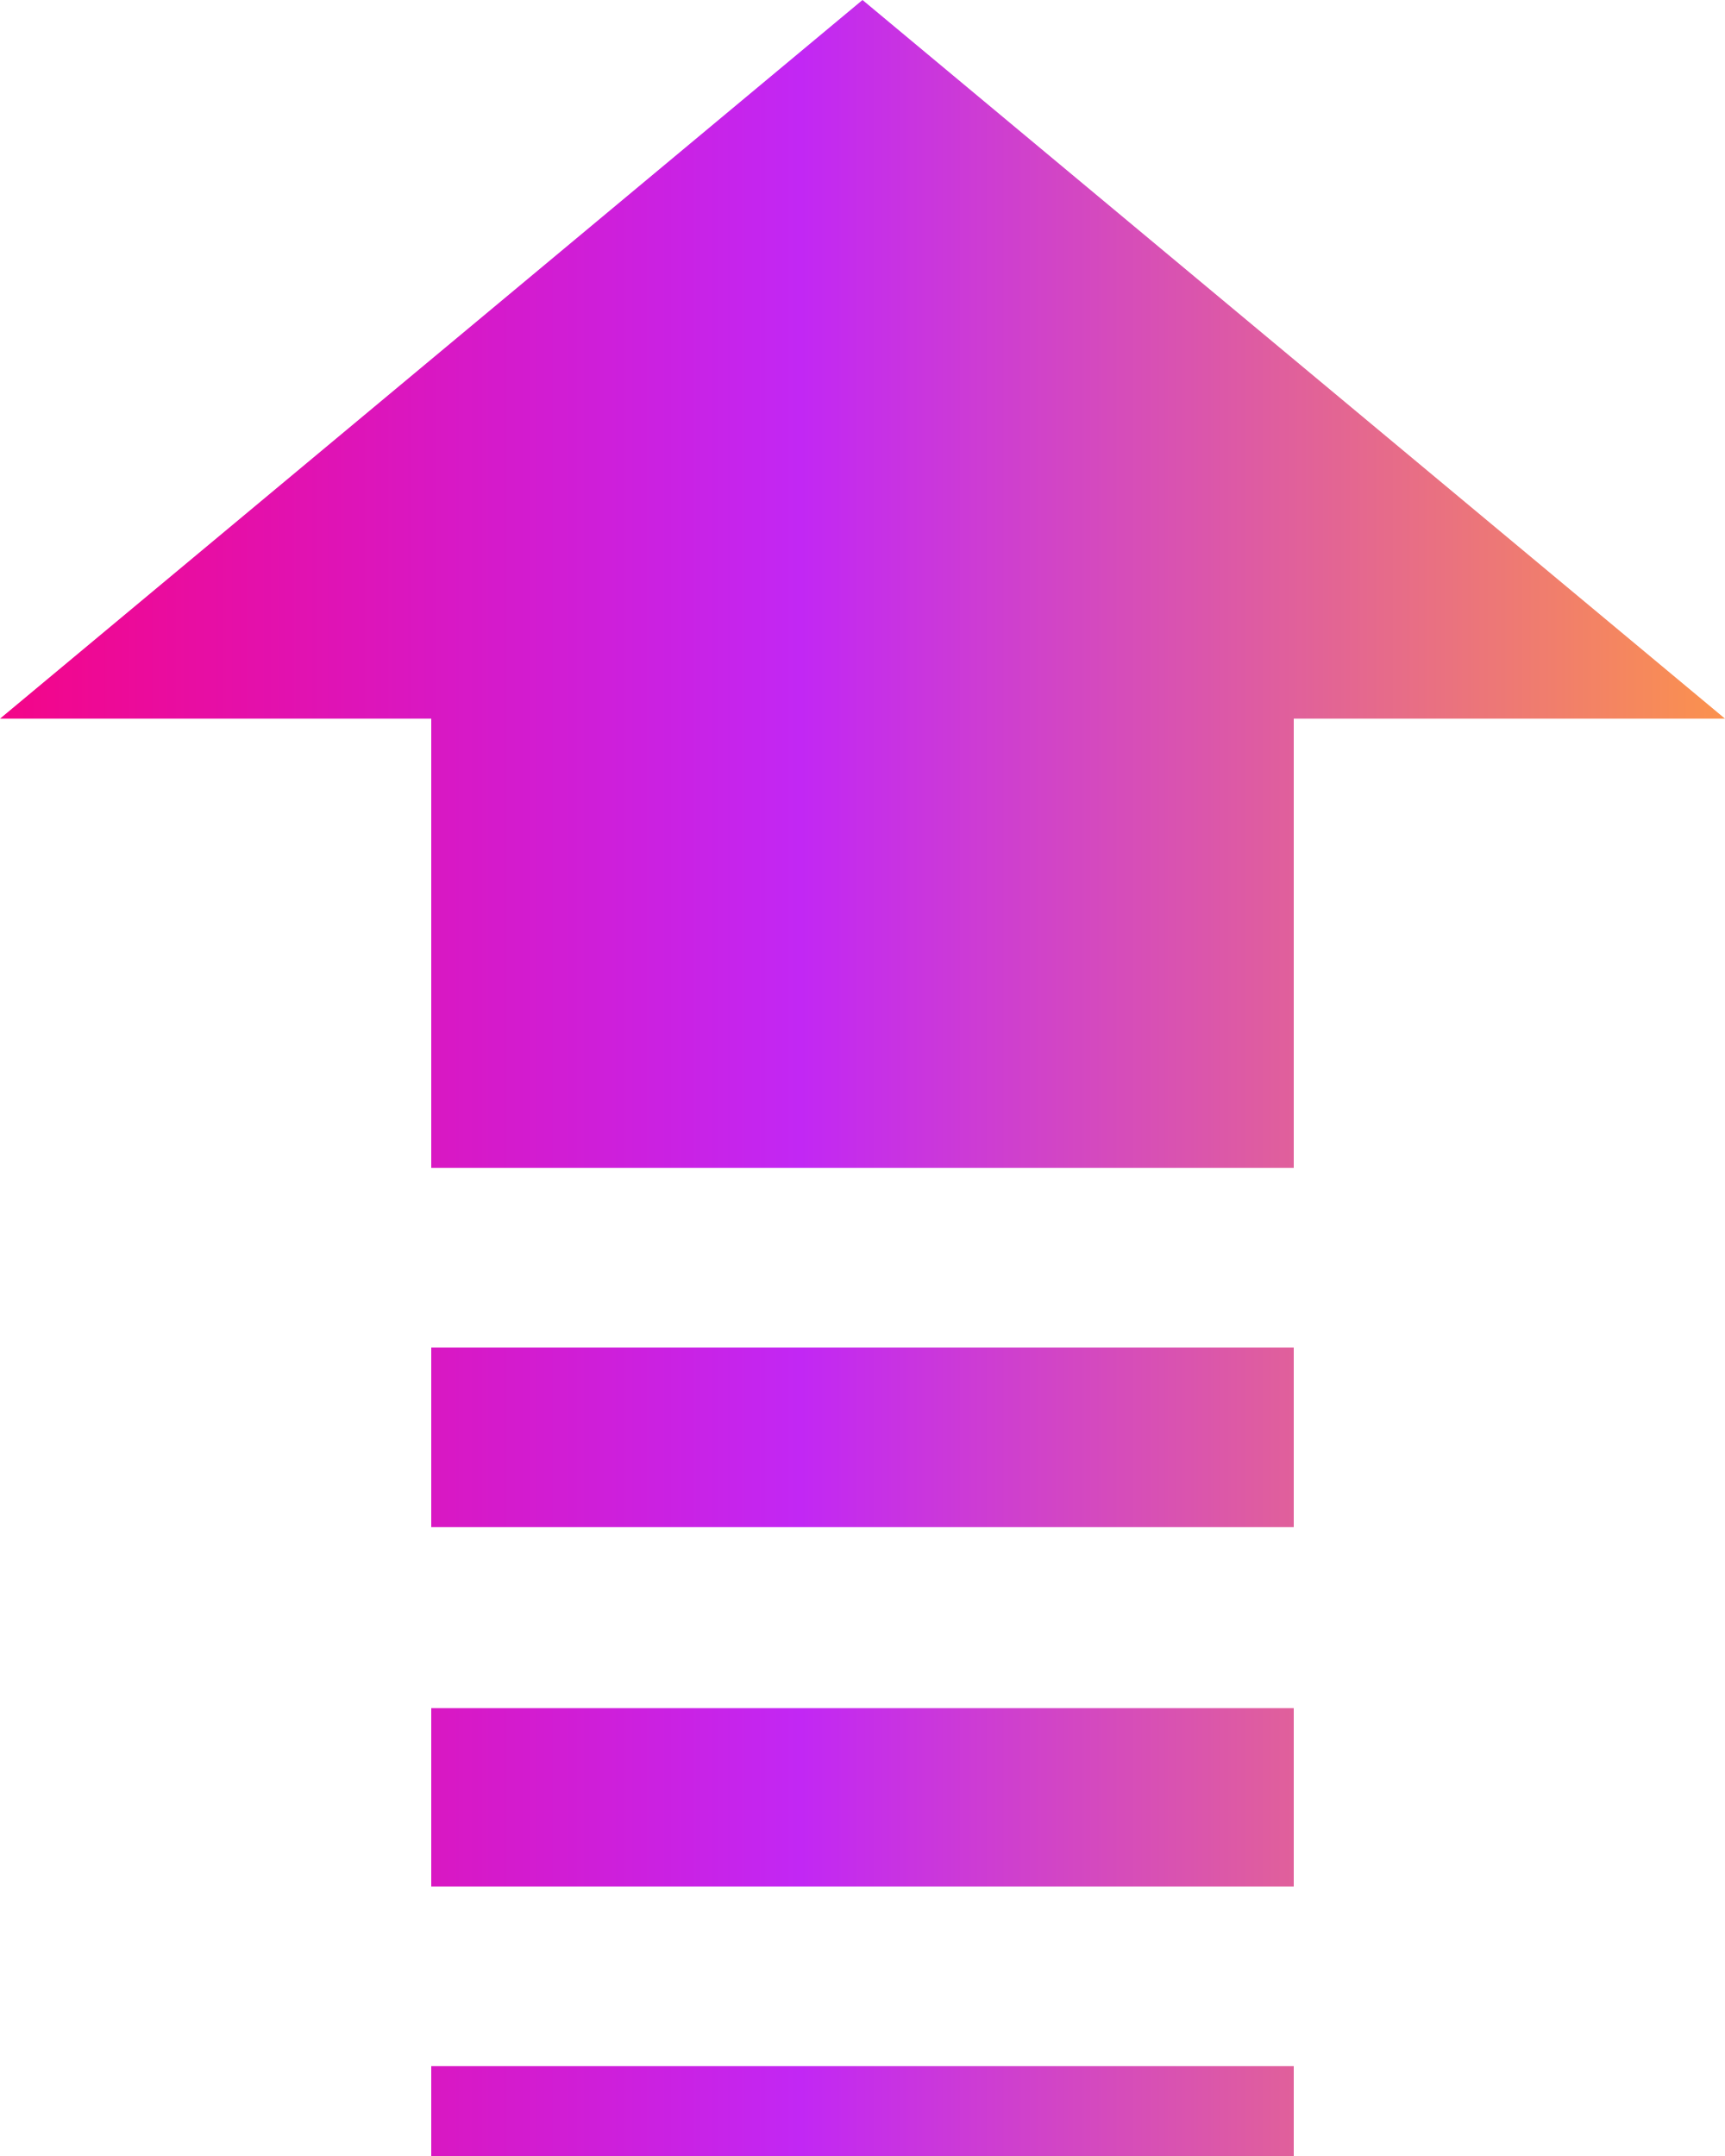
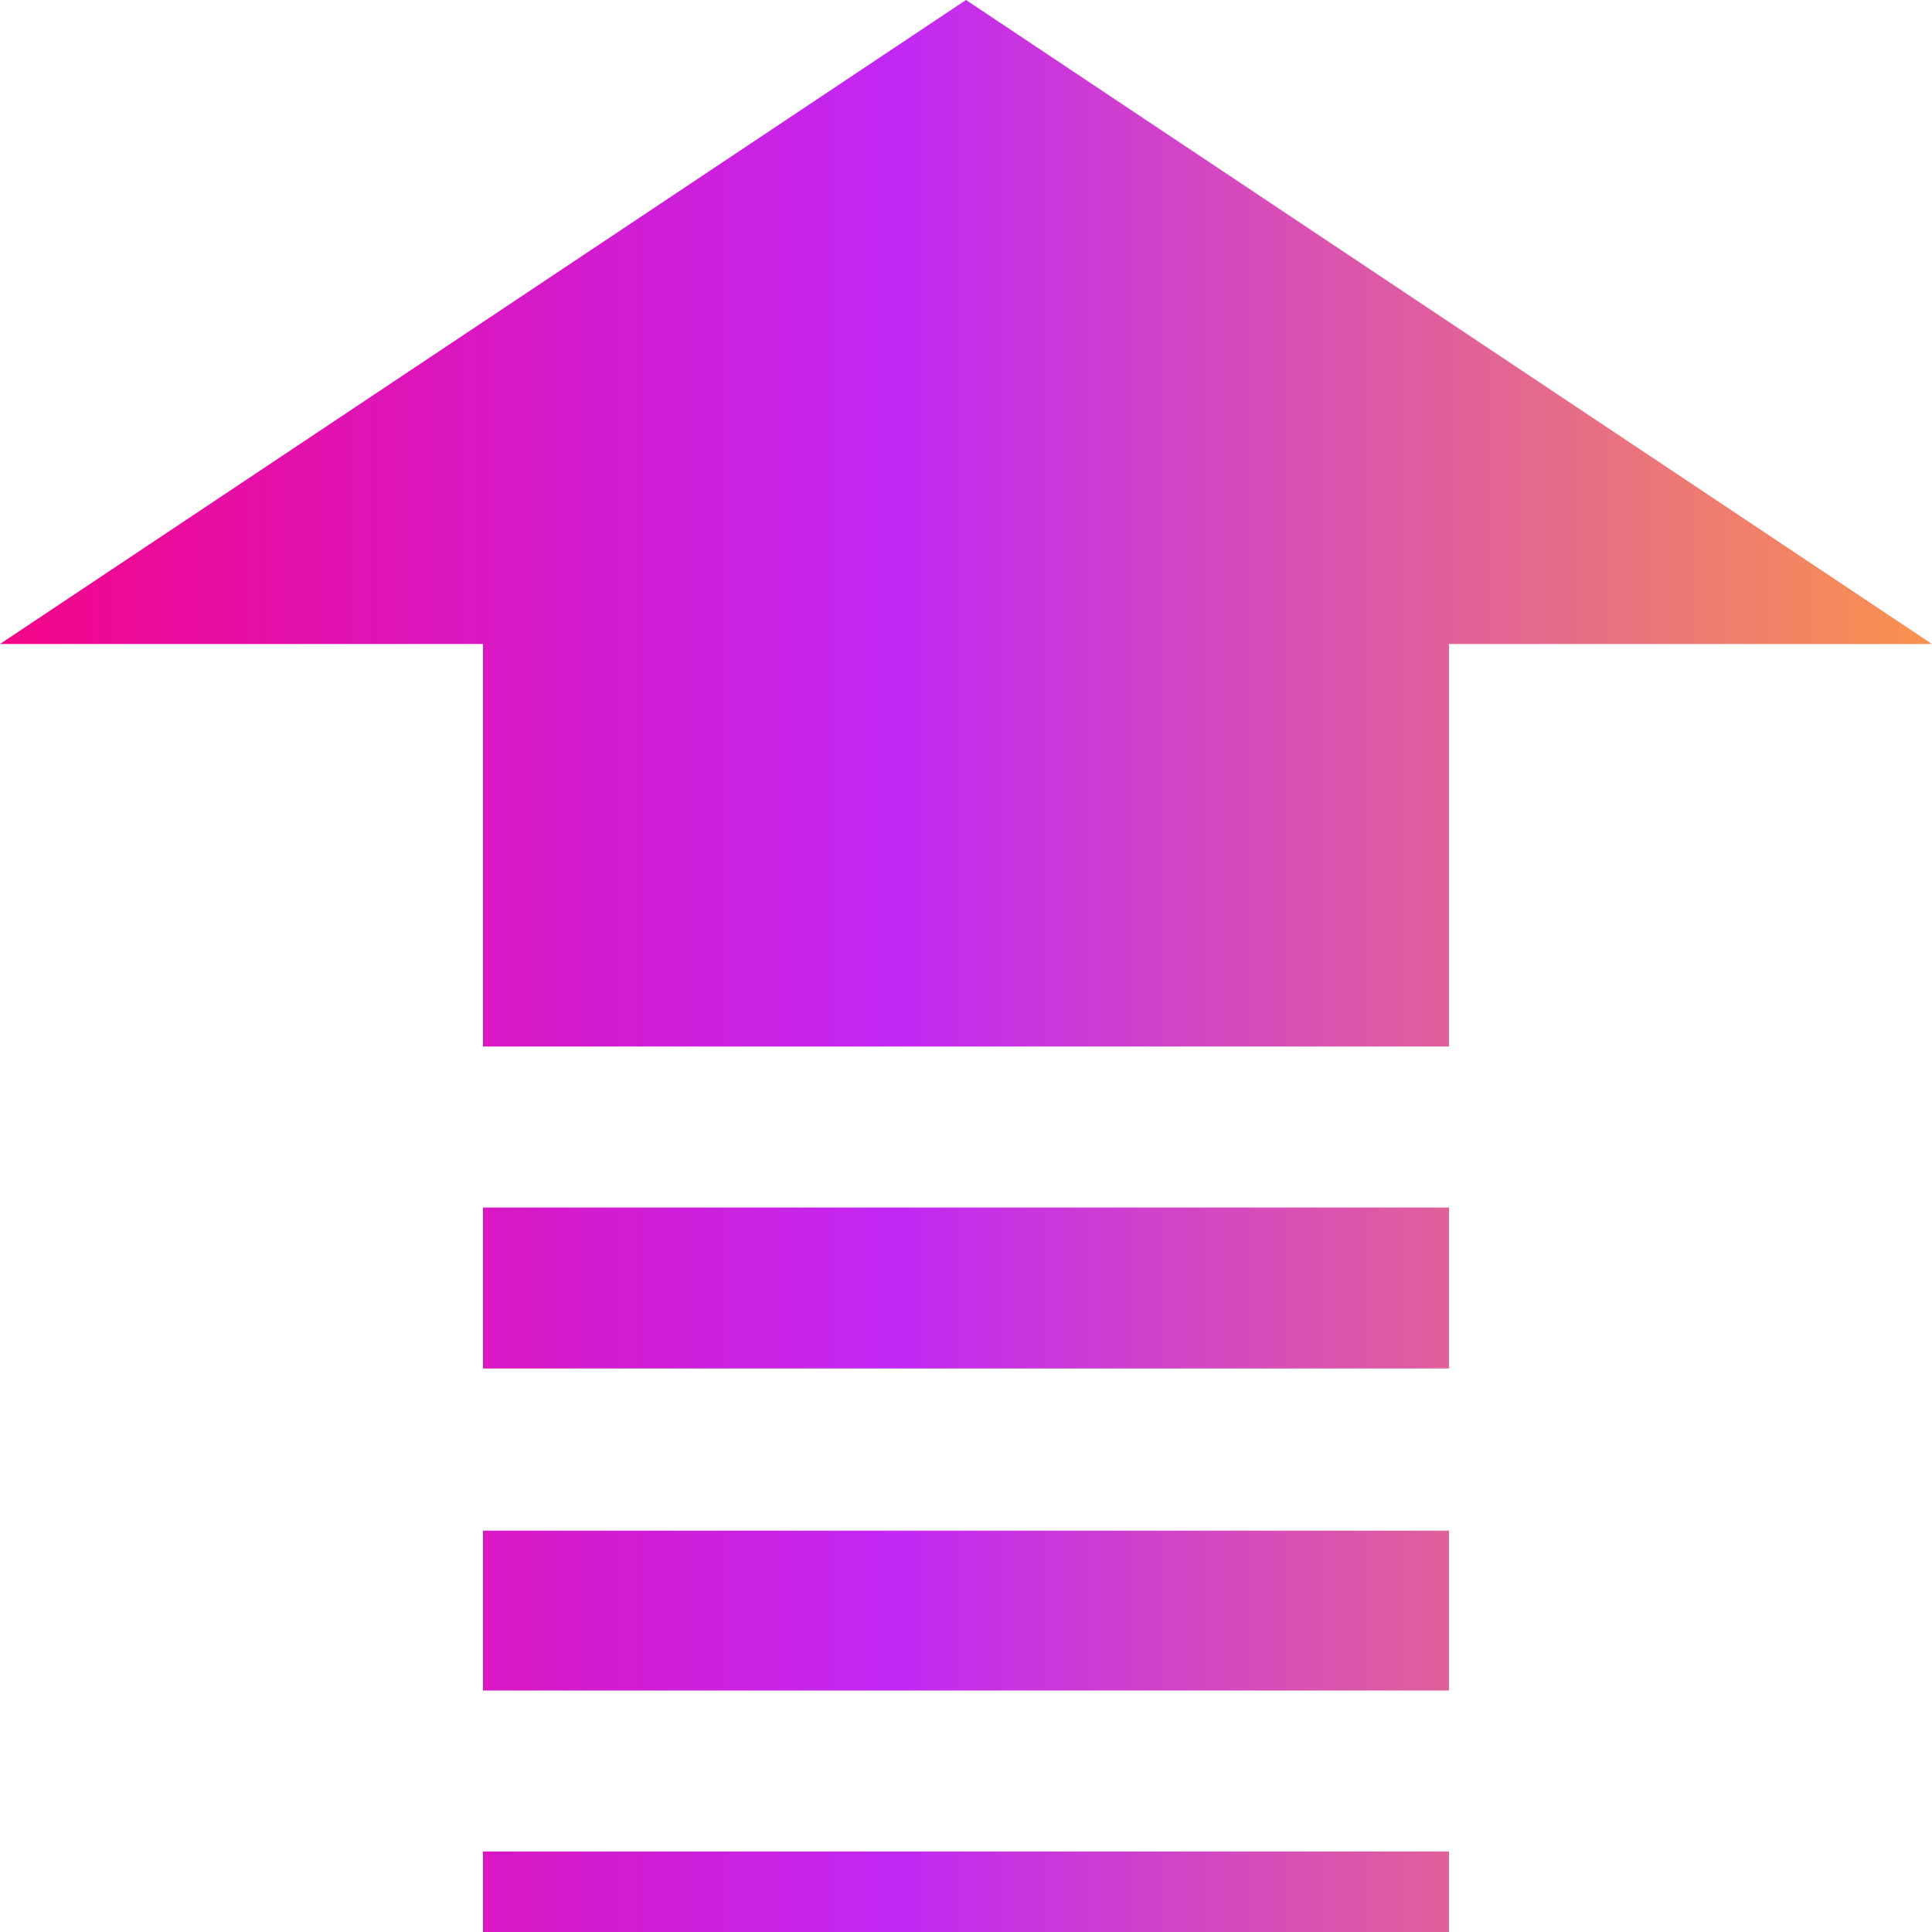
- <svg xmlns="http://www.w3.org/2000/svg" width="12" height="15" viewBox="0 0 12 15" fill="none">
-   <path d="M3 5H0L6 3.57628e-07L12 5H9V8.125H3V5ZM3 9.375V10.625H9V9.375H3ZM3 11.884V13.125H9V11.884H3ZM3 14.375V15H9V14.375H3Z" fill="url(#paint0_linear_23_130)" />
+ <svg xmlns="http://www.w3.org/2000/svg" width="15" height="15" viewBox="0 0 15 15" fill="none">
+   <path d="M3.75 5H0L7.5 3.57628e-07L15 5H11.25V8.125H3.75V5ZM3.75 9.375V10.625H11.25V9.375H3.75ZM3.75 11.884V13.125H11.25V11.884H3.75ZM3.75 14.375V15H11.25V14.375H3.75Z" fill="url(#paint0_linear_67_2)" />
  <defs>
-     <linearGradient id="paint0_linear_23_130" x1="0" y1="7.5" x2="12" y2="7.5" gradientUnits="userSpaceOnUse">
+     <linearGradient id="paint0_linear_67_2" x1="0" y1="7.5" x2="15" y2="7.5" gradientUnits="userSpaceOnUse">
      <stop stop-color="#F40588" />
      <stop offset="0.464" stop-color="#C227F4" />
      <stop offset="1" stop-color="#FB924D" />
    </linearGradient>
  </defs>
</svg>
